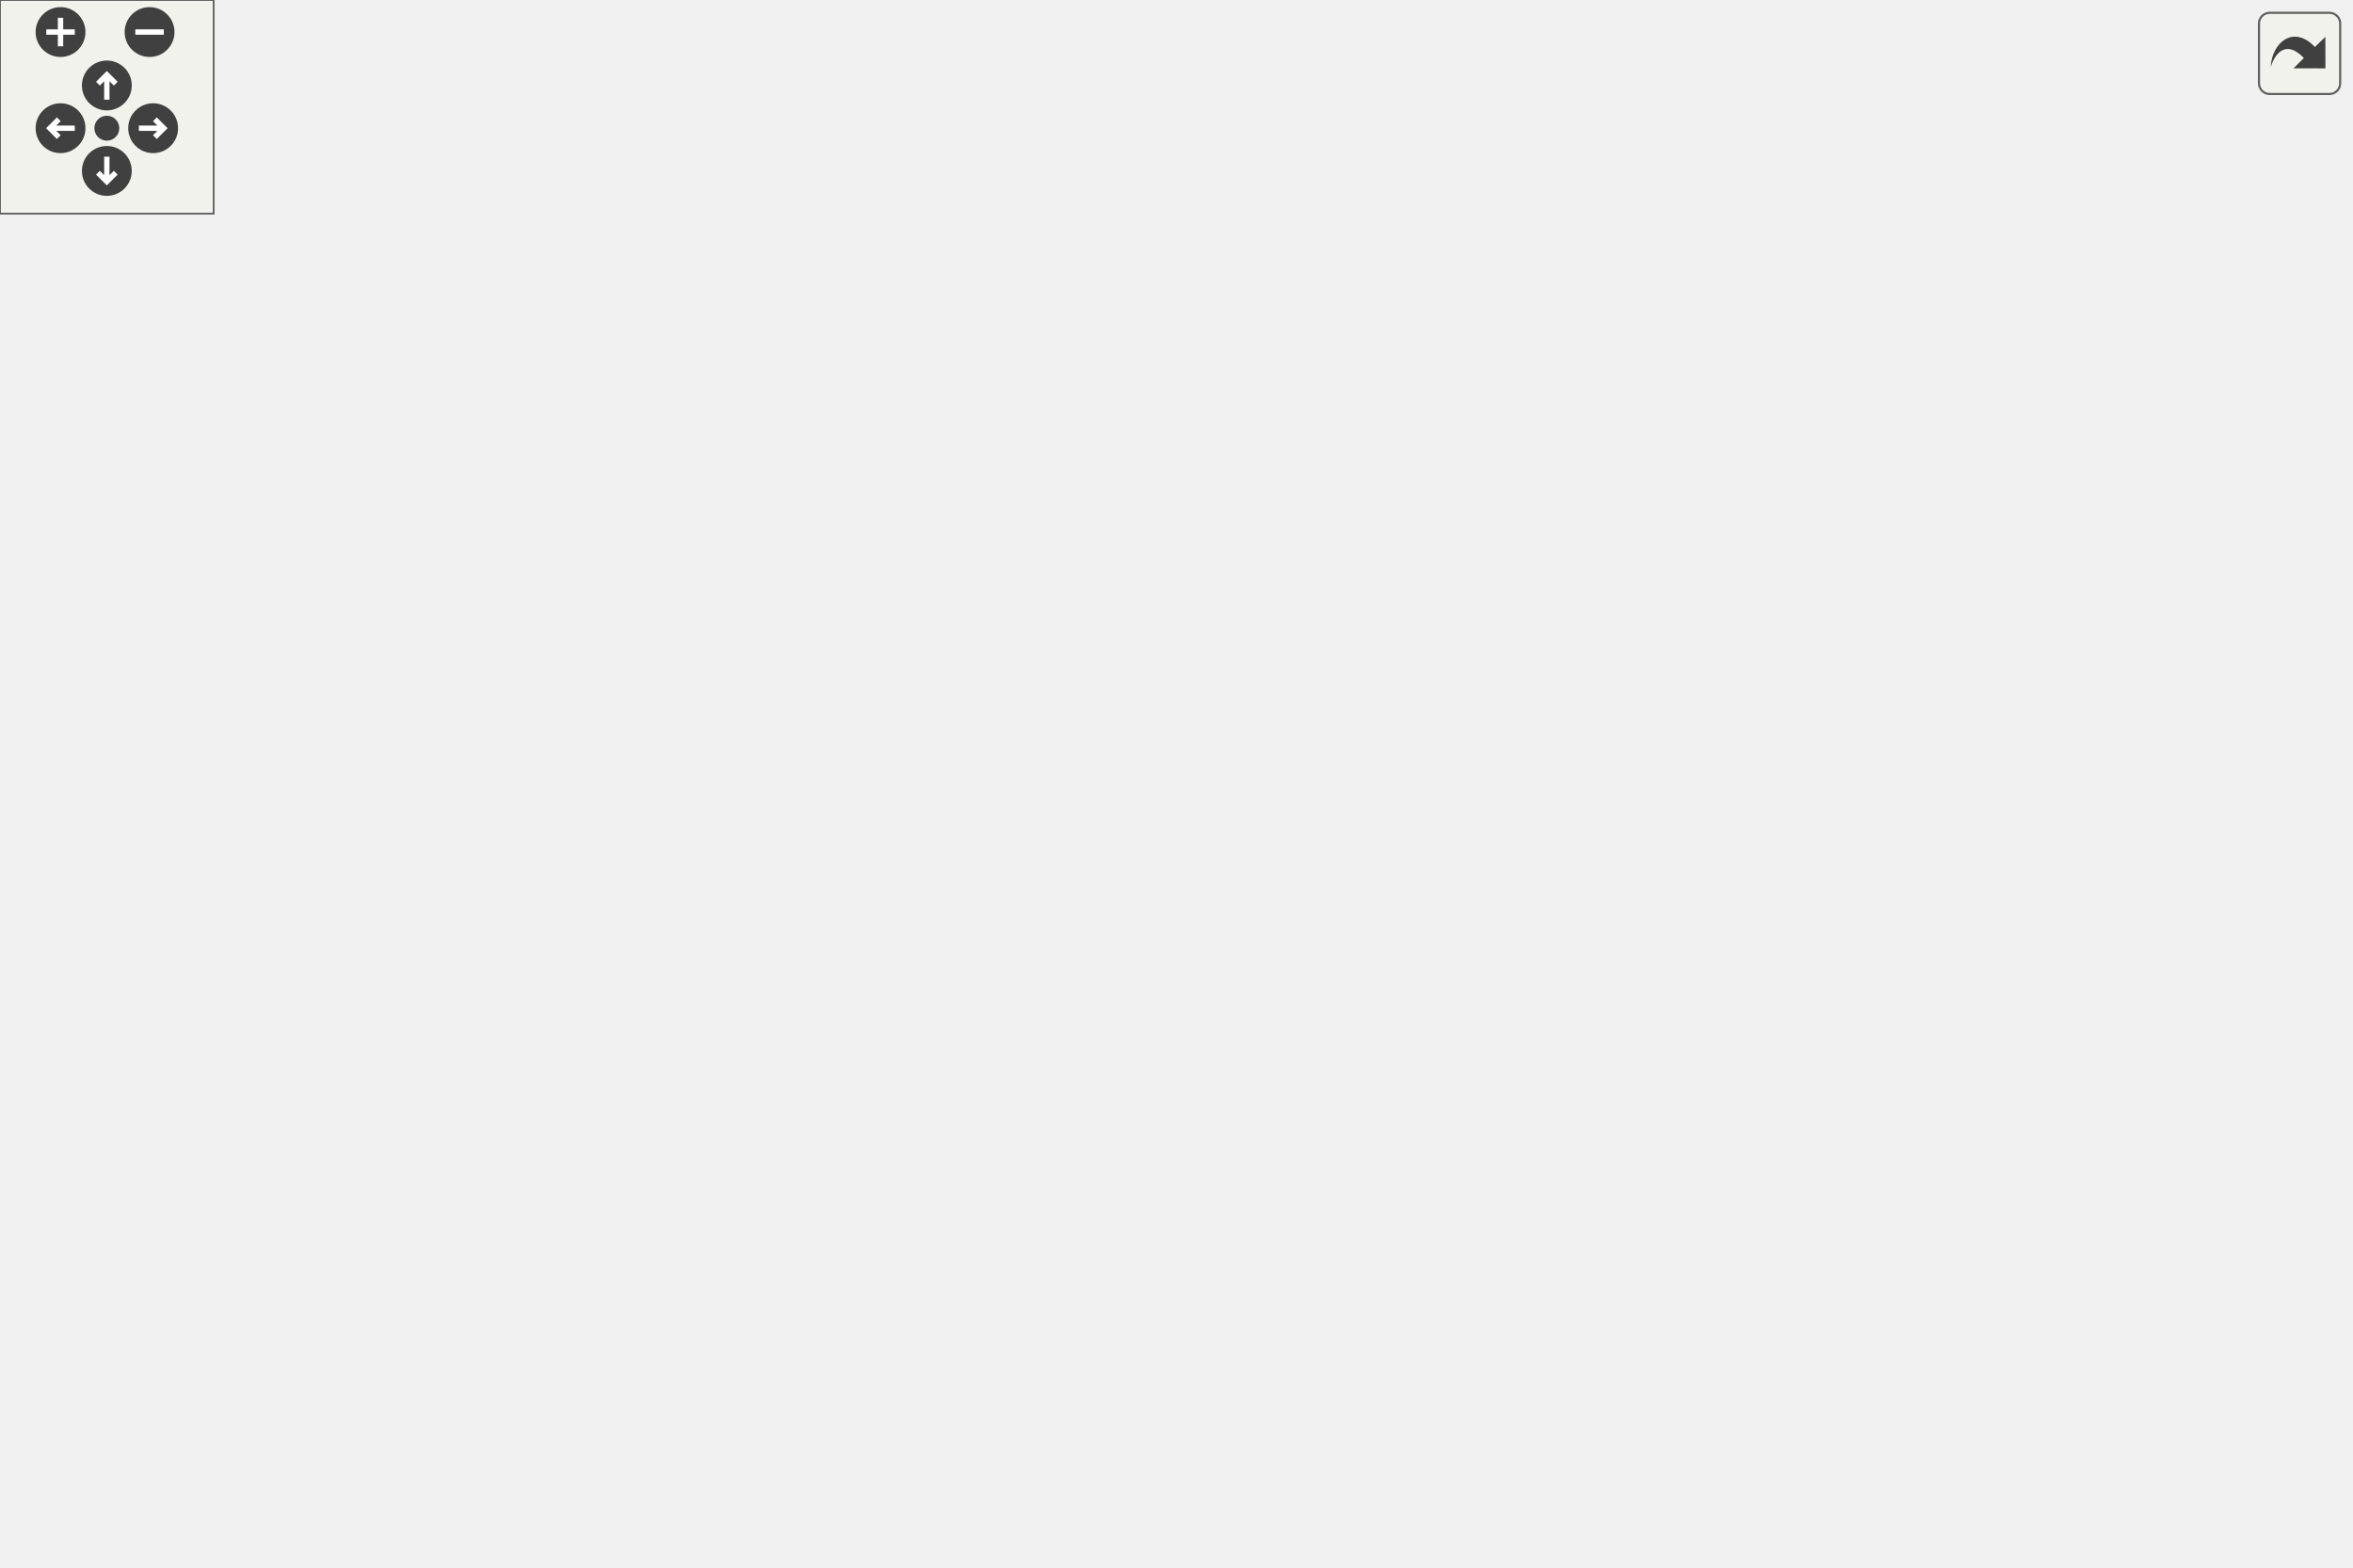
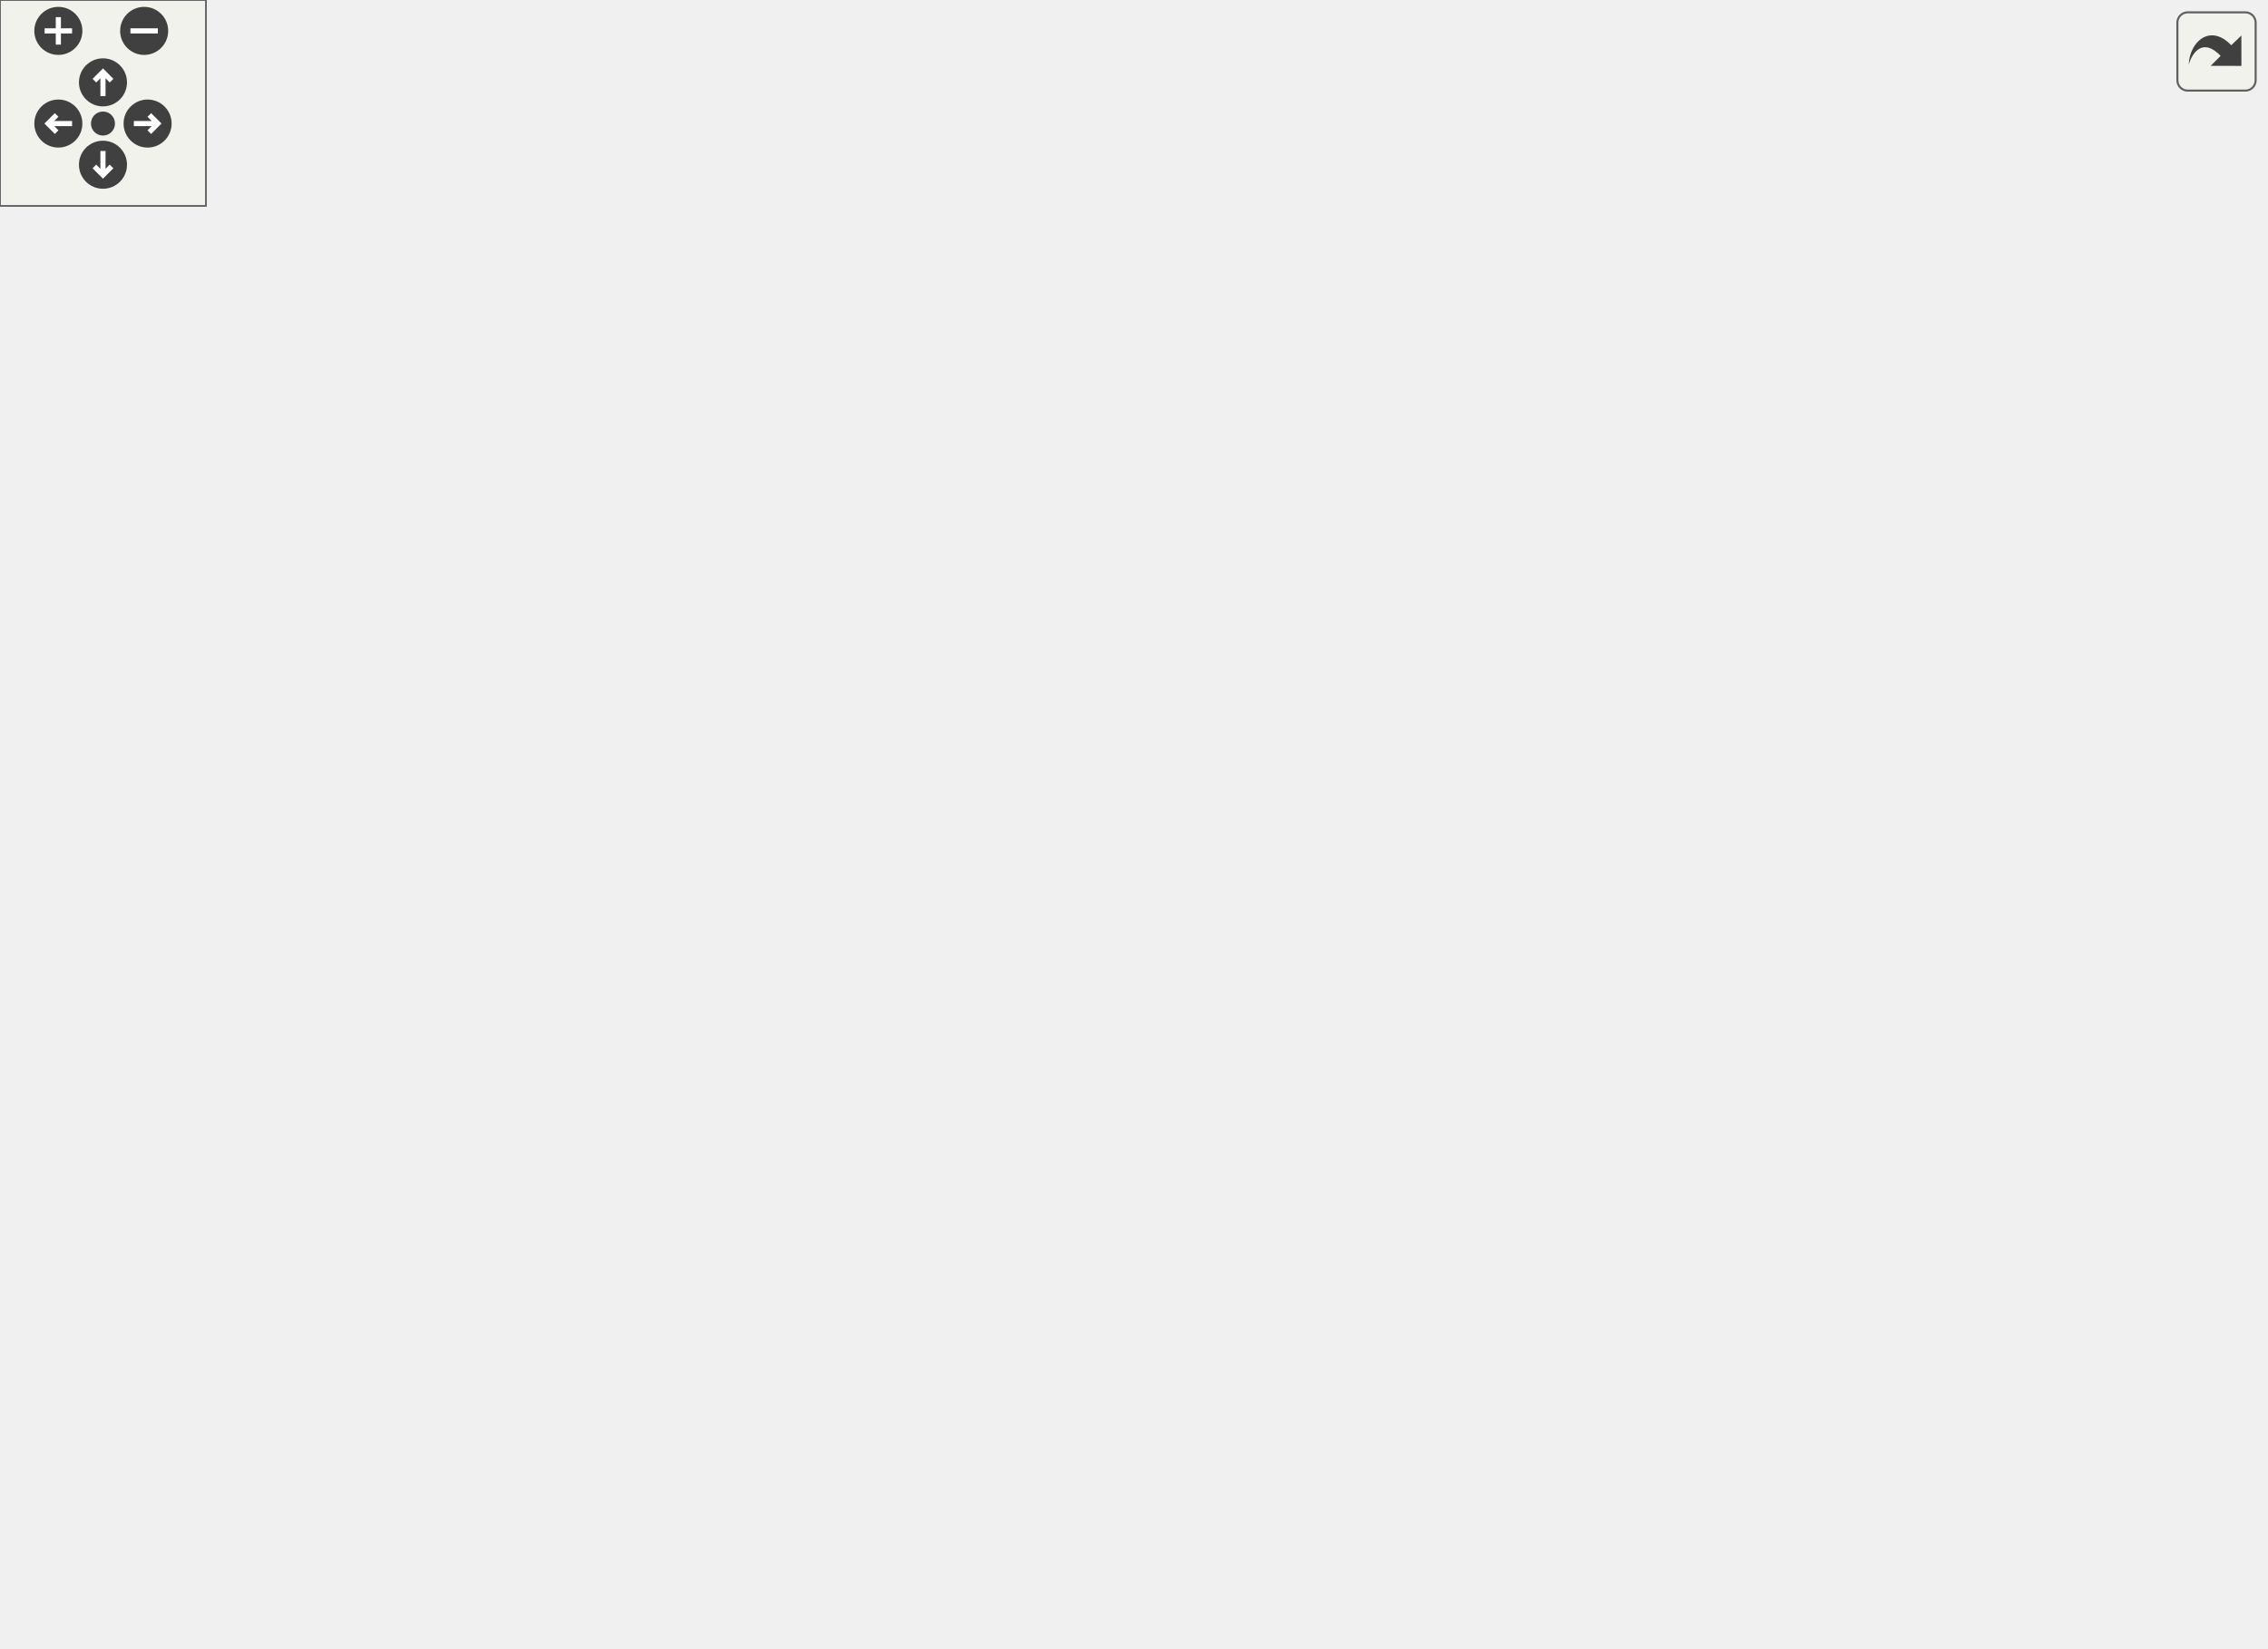
<svg xmlns="http://www.w3.org/2000/svg" xmlns:xlink="http://www.w3.org/1999/xlink" id="main" version="1.1" xml:space="preserve">
  <defs>
    <circle id="rim" cx="0" cy="0" r="7" />
    <circle id="rim2" cx="0" cy="0" r="3.5" />
    <g id="zoomPlus">
      <use xlink:href="#rim" fill="#404040">
        <set attributeName="fill" to="#808080" begin="zoomplus.mouseover" end="zoomplus.mouseout" />
      </use>
      <path d="M-4,0h8M0,-4v8" fill="none" stroke="white" stroke-width="1.5" pointer-events="none" />
    </g>
    <g id="zoomMin">
      <use xlink:href="#rim" fill="#404040">
        <set attributeName="fill" to="#808080" begin="zoomminus.mouseover" end="zoomminus.mouseout" />
      </use>
      <path d="M-4,0h8" fill="none" stroke="white" stroke-width="1.5" pointer-events="none" />
    </g>
    <g id="dirArrow">
      <path fill="none" stroke="white" stroke-width="1.5" d="M0,-3.0v7 M-2.5,-0.5L0,-3.0L2.5,-0.5" />
    </g>
    <g id="resetDef">
      <use xlink:href="#rim2" fill="#404040">
        <set attributeName="fill" to="#808080" begin="reset.mouseover" end="reset.mouseout" />
      </use>
    </g>
  </defs>
  <svg id="graph" class="graph">
    <g id="viewport">
      <g id="node1" class="node">
-         <polygon fill="#bfbfbf" stroke="black" points="0.5,-173 0.5,-207 119.5,-207 119.5,-173 0.5,-173" />
-         <text text-anchor="start" x="8.5" y="-194" font-family="FreeSans" font-size="10.00">Urho3D::HttpRequest</text>
-         <text text-anchor="middle" x="60" y="-181" font-family="FreeSans" font-size="10.00">::ThreadFunction</text>
+         <polygon fill="#bfbfbf" stroke="black" points="0.5,-193 0.5,-227 119.5,-227 119.5,-193 0.5,-193" />
+         <text text-anchor="start" x="8.5" y="-214" font-family="FreeSans" font-size="10.00">Urho3D::HttpRequest</text>
+         <text text-anchor="middle" x="60" y="-201" font-family="FreeSans" font-size="10.00">::ThreadFunction</text>
      </g>
      <g id="node3" class="node">
        <a xlink:href="class_urho3_d_1_1_string.html#a7cb1eb905c5e4b88d8d281455d8d0caf" target="_top" xlink:title="Return index to the first occurrence of a string, or NPOS if not found.">
-           <polygon fill="none" stroke="black" points="177.5,-358.5 177.5,-379.5 290.5,-379.5 290.5,-358.5 177.5,-358.5" />
-           <text text-anchor="middle" x="234" y="-366.5" font-family="FreeSans" font-size="10.00">Urho3D::String::Find</text>
+           <polygon fill="none" stroke="black" points="177.5,-398.5 177.5,-419.5 290.5,-419.5 290.5,-398.5 177.5,-398.5" />
+           <text text-anchor="middle" x="234" y="-406.5" font-family="FreeSans" font-size="10.00">Urho3D::String::Find</text>
        </a>
      </g>
      <g id="edge2" class="edge">
-         <path fill="none" stroke="midnightblue" d="M65.418,-207.147C76.703,-239.982 105.927,-311.773 156,-349 159.697,-351.749 163.735,-354.121 167.964,-356.168" />
-         <polygon fill="midnightblue" stroke="midnightblue" points="166.895,-359.515 177.471,-360.152 169.6,-353.059 166.895,-359.515" />
+         <path fill="none" stroke="midnightblue" d="M64.161,-227.039C73.81,-262.826 101.185,-346.038 156,-389 159.626,-391.842 163.611,-394.283 167.802,-396.381" />
+         <polygon fill="midnightblue" stroke="midnightblue" points="166.679,-399.708 177.248,-400.444 169.445,-393.277 166.679,-399.708" />
      </g>
      <g id="node5" class="node">
        <a xlink:href="class_urho3_d_1_1_string.html#ade8095f1798d6e1d4ed03d43d9919611" target="_top" xlink:title="Return a substring from position to end.">
-           <polygon fill="none" stroke="black" points="164,-318.5 164,-339.5 304,-339.5 304,-318.5 164,-318.5" />
-           <text text-anchor="middle" x="234" y="-326.5" font-family="FreeSans" font-size="10.00">Urho3D::String::Substring</text>
+           <polygon fill="none" stroke="black" points="164,-358.5 164,-379.5 304,-379.5 304,-358.5 164,-358.5" />
+           <text text-anchor="middle" x="234" y="-366.5" font-family="FreeSans" font-size="10.00">Urho3D::String::Substring</text>
        </a>
      </g>
      <g id="edge4" class="edge">
-         <path fill="none" stroke="midnightblue" d="M69,-207.101C83.642,-233.206 115.143,-282.726 156,-309 159.186,-311.049 162.571,-312.888 166.077,-314.539" />
-         <polygon fill="midnightblue" stroke="midnightblue" points="165.012,-317.886 175.59,-318.484 167.694,-311.42 165.012,-317.886" />
+         <path fill="none" stroke="midnightblue" d="M66.941,-227.067C79.871,-256.647 110.525,-317.306 156,-349 158.753,-350.918 161.675,-352.653 164.71,-354.221" />
+         <polygon fill="midnightblue" stroke="midnightblue" points="163.545,-357.535 174.101,-358.445 166.416,-351.151 163.545,-357.535" />
      </g>
      <g id="node14" class="node">
+         <a xlink:href="class_urho3_d_1_1_vector.html#a06762e9e70b9851f54a845555f28cd4b" target="_top" xlink:title="Return size of vector.">
+           <polygon fill="none" stroke="black" points="176,-318.5 176,-339.5 292,-339.5 292,-318.5 176,-318.5" />
+           <text text-anchor="middle" x="234" y="-326.5" font-family="FreeSans" font-size="10.00">Urho3D::Vector::Size</text>
+         </a>
+       </g>
+       <g id="edge14" class="edge">
+         <path fill="none" stroke="midnightblue" d="M71.868,-227.145C88.209,-249.428 119.764,-287.968 156,-309 159.673,-311.132 163.572,-313.039 167.592,-314.745" />
+         <polygon fill="midnightblue" stroke="midnightblue" points="166.552,-318.094 177.143,-318.373 169.037,-311.55 166.552,-318.094" />
+       </g>
+       <g id="node16" class="node">
        <a xlink:href="class_urho3_d_1_1_string.html#a11572e3c07f60de65ac5d0c1ca5b6ba3" target="_top" xlink:title="Return length.">
          <polygon fill="none" stroke="black" points="170.5,-278.5 170.5,-299.5 297.5,-299.5 297.5,-278.5 170.5,-278.5" />
          <text text-anchor="middle" x="234" y="-286.5" font-family="FreeSans" font-size="10.00">Urho3D::String::Length</text>
        </a>
      </g>
-       <g id="edge14" class="edge">
-         <path fill="none" stroke="midnightblue" d="M76.055,-207.067C93.915,-225.061 124.436,-252.975 156,-269 160.558,-271.314 165.404,-273.375 170.365,-275.208" />
-         <polygon fill="midnightblue" stroke="midnightblue" points="169.404,-278.577 179.998,-278.458 171.642,-271.945 169.404,-278.577" />
-       </g>
-       <g id="node16" class="node">
+       <g id="edge16" class="edge">
+         <path fill="none" stroke="midnightblue" d="M83.377,-227.143C102.178,-240.228 129.705,-257.85 156,-269 161.743,-271.435 167.855,-273.629 174.031,-275.592" />
+         <polygon fill="midnightblue" stroke="midnightblue" points="173.163,-278.986 183.747,-278.488 175.163,-272.277 173.163,-278.986" />
+       </g>
+       <g id="node18" class="node">
        <a xlink:href="class_urho3_d_1_1_string.html#a69ac7aadaa628fc05fc96abde992fcdc" target="_top" xlink:title="Return whether the string is empty.">
          <polygon fill="none" stroke="black" points="171.5,-238.5 171.5,-259.5 296.5,-259.5 296.5,-238.5 171.5,-238.5" />
          <text text-anchor="middle" x="234" y="-246.5" font-family="FreeSans" font-size="10.00">Urho3D::String::Empty</text>
        </a>
      </g>
-       <g id="edge16" class="edge">
-         <path fill="none" stroke="midnightblue" d="M107.266,-207.059C122.76,-212.566 140.084,-218.632 156,-224 167.151,-227.761 179.244,-231.703 190.504,-235.316" />
-         <polygon fill="midnightblue" stroke="midnightblue" points="189.55,-238.685 200.141,-238.393 191.68,-232.017 189.55,-238.685" />
-       </g>
-       <g id="node18" class="node">
+       <g id="edge18" class="edge">
+         <path fill="none" stroke="midnightblue" d="M119.881,-223.422C138.378,-227.567 158.691,-232.12 176.989,-236.222" />
+         <polygon fill="midnightblue" stroke="midnightblue" points="176.399,-239.676 186.922,-238.448 177.93,-232.846 176.399,-239.676" />
+       </g>
+       <g id="node20" class="node">
        <a xlink:href="class_urho3_d_1_1_string.html#a6b405eba451da6c0f216a8649adf79aa" target="_top" xlink:title="Return the C string.">
          <polygon fill="none" stroke="black" points="348.5,-180.5 348.5,-201.5 477.5,-201.5 477.5,-180.5 348.5,-180.5" />
          <text text-anchor="middle" x="413" y="-188.5" font-family="FreeSans" font-size="10.00">Urho3D::String::CString</text>
        </a>
      </g>
-       <g id="edge18" class="edge">
-         <path fill="none" stroke="midnightblue" d="M119.659,-190.718C131.69,-190.835 144.25,-190.939 156,-191 217.384,-191.32 287.016,-191.296 338.302,-191.205" />
-         <polygon fill="midnightblue" stroke="midnightblue" points="338.314,-194.705 348.307,-191.186 338.3,-187.705 338.314,-194.705" />
-       </g>
-       <g id="node20" class="node">
+       <g id="edge20" class="edge">
+         <path fill="none" stroke="midnightblue" d="M119.882,-206.777C180.097,-203.536 273.092,-198.53 338.142,-195.029" />
+         <polygon fill="midnightblue" stroke="midnightblue" points="338.536,-198.513 348.333,-194.481 338.159,-191.523 338.536,-198.513" />
+       </g>
+       <g id="node22" class="node">
        <a xlink:href="class_urho3_d_1_1_string.html#a30d9382c1a0c355253038fb976bbaba5" target="_top" xlink:title="Return comparison result with a string.">
          <polygon fill="none" stroke="black" points="165,-160.5 165,-181.5 303,-181.5 303,-160.5 165,-160.5" />
          <text text-anchor="middle" x="234" y="-168.5" font-family="FreeSans" font-size="10.00">Urho3D::String::Compare</text>
        </a>
      </g>
-       <g id="edge20" class="edge">
-         <path fill="none" stroke="midnightblue" d="M119.881,-183.461C131.058,-182.241 142.898,-180.948 154.556,-179.675" />
-         <polygon fill="midnightblue" stroke="midnightblue" points="155.172,-183.129 164.733,-178.564 154.412,-176.17 155.172,-183.129" />
-       </g>
-       <g id="node23" class="node">
+       <g id="edge22" class="edge">
+         <path fill="none" stroke="midnightblue" d="M119.881,-196.578C138.378,-192.433 158.691,-187.88 176.989,-183.778" />
+         <polygon fill="midnightblue" stroke="midnightblue" points="177.93,-187.154 186.922,-181.552 176.399,-180.324 177.93,-187.154" />
+       </g>
+       <g id="node25" class="node">
        <a xlink:href="class_urho3_d_1_1_shared_array_ptr.html#ac0a9f7d0728fa3ba9be5889f44f7ac46" target="_top" xlink:title="Return the raw pointer.">
          <polygon fill="none" stroke="black" points="156,-120.5 156,-141.5 312,-141.5 312,-120.5 156,-120.5" />
          <text text-anchor="middle" x="234" y="-128.5" font-family="FreeSans" font-size="10.00">Urho3D::SharedArrayPtr::Get</text>
        </a>
      </g>
-       <g id="edge24" class="edge">
-         <path fill="none" stroke="midnightblue" d="M98.79,-172.851C116.098,-165.562 136.865,-157.308 156,-151 163.375,-148.569 171.222,-146.251 178.988,-144.112" />
-         <polygon fill="midnightblue" stroke="midnightblue" points="179.986,-147.468 188.742,-141.503 178.177,-140.706 179.986,-147.468" />
-       </g>
-       <g id="node25" class="node">
+       <g id="edge26" class="edge">
+         <path fill="none" stroke="midnightblue" d="M83.377,-192.857C102.178,-179.772 129.705,-162.15 156,-151 161.743,-148.565 167.855,-146.371 174.031,-144.408" />
+         <polygon fill="midnightblue" stroke="midnightblue" points="175.163,-147.723 183.747,-141.512 173.163,-141.014 175.163,-147.723" />
+       </g>
+       <g id="node27" class="node">
        <a xlink:href="class_urho3_d_1_1_mutex.html#af074ebf663200871fcff04759948f69d" target="_top" xlink:title="Acquire the mutex. Block if already acquired.">
          <polygon fill="none" stroke="black" points="168.5,-80.5 168.5,-101.5 299.5,-101.5 299.5,-80.5 168.5,-80.5" />
          <text text-anchor="middle" x="234" y="-88.5" font-family="FreeSans" font-size="10.00">Urho3D::Mutex::Acquire</text>
        </a>
      </g>
-       <g id="edge26" class="edge">
-         <path fill="none" stroke="midnightblue" d="M76.055,-172.933C93.915,-154.939 124.436,-127.025 156,-111 160.558,-108.686 165.404,-106.625 170.365,-104.792" />
-         <polygon fill="midnightblue" stroke="midnightblue" points="171.642,-108.055 179.998,-101.542 169.404,-101.423 171.642,-108.055" />
-       </g>
-       <g id="node27" class="node">
+       <g id="edge28" class="edge">
+         <path fill="none" stroke="midnightblue" d="M71.868,-192.855C88.209,-170.572 119.764,-132.032 156,-111 159.673,-108.868 163.572,-106.961 167.592,-105.255" />
+         <polygon fill="midnightblue" stroke="midnightblue" points="169.037,-108.45 177.143,-101.627 166.552,-101.906 169.037,-108.45" />
+       </g>
+       <g id="node29" class="node">
        <a xlink:href="class_urho3_d_1_1_mutex.html#a152ccfbd074546b9aab23c0ad6ba254e" target="_top" xlink:title="Release the mutex.">
          <polygon fill="none" stroke="black" points="168.5,-40.5 168.5,-61.5 299.5,-61.5 299.5,-40.5 168.5,-40.5" />
          <text text-anchor="middle" x="234" y="-48.5" font-family="FreeSans" font-size="10.00">Urho3D::Mutex::Release</text>
        </a>
      </g>
-       <g id="edge28" class="edge">
-         <path fill="none" stroke="midnightblue" d="M69,-172.899C83.642,-146.794 115.143,-97.274 156,-71 159.186,-68.951 162.571,-67.112 166.077,-65.461" />
-         <polygon fill="midnightblue" stroke="midnightblue" points="167.694,-68.58 175.59,-61.516 165.012,-62.114 167.694,-68.58" />
-       </g>
-       <g id="node29" class="node">
+       <g id="edge30" class="edge">
+         <path fill="none" stroke="midnightblue" d="M66.941,-192.933C79.871,-163.353 110.525,-102.694 156,-71 158.753,-69.082 161.675,-67.347 164.71,-65.779" />
+         <polygon fill="midnightblue" stroke="midnightblue" points="166.416,-68.849 174.101,-61.556 163.545,-62.465 166.416,-68.849" />
+       </g>
+       <g id="node31" class="node">
        <a xlink:href="class_urho3_d_1_1_time.html#af23f046cbb890e86fcfc9ee1e63f6935" target="_top" xlink:title="Sleep for a number of milliseconds.">
          <polygon fill="none" stroke="black" points="176,-0.5 176,-21.5 292,-21.5 292,-0.5 176,-0.5" />
          <text text-anchor="middle" x="234" y="-8.5" font-family="FreeSans" font-size="10.00">Urho3D::Time::Sleep</text>
        </a>
      </g>
-       <g id="edge30" class="edge">
-         <path fill="none" stroke="midnightblue" d="M65.418,-172.853C76.703,-140.018 105.927,-68.227 156,-31 159.252,-28.582 162.767,-26.456 166.444,-24.586" />
-         <polygon fill="midnightblue" stroke="midnightblue" points="168.117,-27.674 175.862,-20.444 165.299,-21.266 168.117,-27.674" />
+       <g id="edge32" class="edge">
+         <path fill="none" stroke="midnightblue" d="M64.161,-192.961C73.81,-157.174 101.185,-73.962 156,-31 159.189,-28.5 162.656,-26.311 166.297,-24.392" />
+         <polygon fill="midnightblue" stroke="midnightblue" points="167.978,-27.473 175.646,-20.161 165.092,-21.096 167.978,-27.473" />
      </g>
      <g id="node7" class="node">
        <a xlink:href="class_urho3_d_1_1_string.html#aed2d8d23da6f2403c7aaa20082036f88" target="_top" xlink:title="Resize the string.">
-           <polygon fill="none" stroke="black" points="351,-357.5 351,-378.5 475,-378.5 475,-357.5 351,-357.5" />
-           <text text-anchor="middle" x="413" y="-365.5" font-family="FreeSans" font-size="10.00">Urho3D::String::Resize</text>
+           <polygon fill="none" stroke="black" points="351,-397.5 351,-418.5 475,-418.5 475,-397.5 351,-397.5" />
+           <text text-anchor="middle" x="413" y="-405.5" font-family="FreeSans" font-size="10.00">Urho3D::String::Resize</text>
        </a>
      </g>
      <g id="edge6" class="edge">
-         <path fill="none" stroke="midnightblue" d="M282.44,-339.554C304.727,-344.41 331.35,-350.21 354.725,-355.303" />
-         <polygon fill="midnightblue" stroke="midnightblue" points="354.005,-358.728 364.521,-357.438 355.496,-351.889 354.005,-358.728" />
+         <path fill="none" stroke="midnightblue" d="M282.44,-379.554C304.727,-384.41 331.35,-390.21 354.725,-395.303" />
+         <polygon fill="midnightblue" stroke="midnightblue" points="354.005,-398.728 364.521,-397.438 355.496,-391.889 354.005,-398.728" />
      </g>
      <g id="node9" class="node">
        <a xlink:href="class_urho3_d_1_1_string.html#a953822d6a39e507861ee02a24bb7996e" target="_top" xlink:title="Copy chars from one buffer to another.">
-           <polygon fill="none" stroke="black" points="514,-337.5 514,-358.5 660,-358.5 660,-337.5 514,-337.5" />
-           <text text-anchor="middle" x="587" y="-345.5" font-family="FreeSans" font-size="10.00">Urho3D::String::CopyChars</text>
+           <polygon fill="none" stroke="black" points="514,-377.5 514,-398.5 660,-398.5 660,-377.5 514,-377.5" />
+           <text text-anchor="middle" x="587" y="-385.5" font-family="FreeSans" font-size="10.00">Urho3D::String::CopyChars</text>
        </a>
      </g>
      <g id="edge10" class="edge">
-         <path fill="none" stroke="midnightblue" d="M304.163,-332.777C361.565,-335.866 442.888,-340.243 503.61,-343.512" />
-         <polygon fill="midnightblue" stroke="midnightblue" points="503.76,-347.025 513.933,-344.067 504.136,-340.035 503.76,-347.025" />
+         <path fill="none" stroke="midnightblue" d="M304.163,-372.777C361.565,-375.866 442.888,-380.243 503.61,-383.512" />
+         <polygon fill="midnightblue" stroke="midnightblue" points="503.76,-387.025 513.933,-384.067 504.136,-380.035 503.76,-387.025" />
      </g>
      <g id="node12" class="node">
        <a xlink:href="class_urho3_d_1_1_string.html#a6cbd21dcf8801df80b76acebc4dbbdd3" target="_top" xlink:title="Construct empty.">
-           <polygon fill="none" stroke="black" points="352,-279.5 352,-300.5 474,-300.5 474,-279.5 352,-279.5" />
-           <text text-anchor="middle" x="413" y="-287.5" font-family="FreeSans" font-size="10.00">Urho3D::String::String</text>
+           <polygon fill="none" stroke="black" points="352,-319.5 352,-340.5 474,-340.5 474,-319.5 352,-319.5" />
+           <text text-anchor="middle" x="413" y="-327.5" font-family="FreeSans" font-size="10.00">Urho3D::String::String</text>
        </a>
      </g>
      <g id="edge12" class="edge">
-         <path fill="none" stroke="midnightblue" d="M282.44,-318.446C304.727,-313.59 331.35,-307.79 354.725,-302.697" />
-         <polygon fill="midnightblue" stroke="midnightblue" points="355.496,-306.111 364.521,-300.562 354.005,-299.272 355.496,-306.111" />
+         <path fill="none" stroke="midnightblue" d="M282.44,-358.446C304.727,-353.59 331.35,-347.79 354.725,-342.697" />
+         <polygon fill="midnightblue" stroke="midnightblue" points="355.496,-346.111 364.521,-340.562 354.005,-339.272 355.496,-346.111" />
      </g>
      <g id="edge8" class="edge">
-         <path fill="none" stroke="midnightblue" d="M475.327,-360.836C484.59,-359.771 494.261,-358.66 503.869,-357.555" />
-         <polygon fill="midnightblue" stroke="midnightblue" points="504.304,-361.028 513.839,-356.409 503.504,-354.074 504.304,-361.028" />
-       </g>
-       <g id="edge22" class="edge">
+         <path fill="none" stroke="midnightblue" d="M475.327,-400.836C484.59,-399.771 494.261,-398.66 503.869,-397.555" />
+         <polygon fill="midnightblue" stroke="midnightblue" points="504.304,-401.028 513.839,-396.409 503.504,-394.074 504.304,-401.028" />
+       </g>
+       <g id="edge24" class="edge">
        <path fill="none" stroke="midnightblue" d="M303.206,-178.733C314.696,-180.016 326.657,-181.353 338.276,-182.651" />
        <polygon fill="midnightblue" stroke="midnightblue" points="338.051,-186.148 348.378,-183.78 338.828,-179.191 338.051,-186.148" />
      </g>
    </g>
  </svg>
  <g id="navigator" transform="translate(0 0)" fill="#404254">
    <rect fill="#f2f5e9" fill-opacity="0.5" stroke="#606060" stroke-width=".5" x="0" y="0" width="60" height="60" />
    <use id="zoomplus" xlink:href="#zoomPlus" x="17" y="9" />
    <use id="zoomminus" xlink:href="#zoomMin" x="42" y="9" />
    <use id="reset" xlink:href="#resetDef" x="30" y="36" />
    <g id="arrowUp" xlink:href="#dirArrow" transform="translate(30 24)">
      <use xlink:href="#rim" fill="#404040">
        <set attributeName="fill" to="#808080" begin="arrowUp.mouseover" end="arrowUp.mouseout" />
      </use>
      <path fill="none" stroke="white" stroke-width="1.5" d="M0,-3.0v7 M-2.5,-0.5L0,-3.0L2.5,-0.5" />
    </g>
    <g id="arrowRight" xlink:href="#dirArrow" transform="rotate(90) translate(36 -43)">
      <use xlink:href="#rim" fill="#404040">
        <set attributeName="fill" to="#808080" begin="arrowRight.mouseover" end="arrowRight.mouseout" />
      </use>
      <path fill="none" stroke="white" stroke-width="1.5" d="M0,-3.0v7 M-2.5,-0.5L0,-3.0L2.5,-0.5" />
    </g>
    <g id="arrowDown" xlink:href="#dirArrow" transform="rotate(180) translate(-30 -48)">
      <use xlink:href="#rim" fill="#404040">
        <set attributeName="fill" to="#808080" begin="arrowDown.mouseover" end="arrowDown.mouseout" />
      </use>
      <path fill="none" stroke="white" stroke-width="1.5" d="M0,-3.0v7 M-2.5,-0.5L0,-3.0L2.5,-0.5" />
    </g>
    <g id="arrowLeft" xlink:href="#dirArrow" transform="rotate(270) translate(-36 17)">
      <use xlink:href="#rim" fill="#404040">
        <set attributeName="fill" to="#808080" begin="arrowLeft.mouseover" end="arrowLeft.mouseout" />
      </use>
      <path fill="none" stroke="white" stroke-width="1.5" d="M0,-3.0v7 M-2.5,-0.5L0,-3.0L2.5,-0.5" />
    </g>
  </g>
  <svg viewBox="0 0 15 15" width="100%" height="30px" preserveAspectRatio="xMaxYMin meet">
    <g id="arrow_out" transform="scale(0.3 0.3)">
      <a xlink:href="class_urho3_d_1_1_http_request_a119d79e4e4dfb87db35fc9d5d4be762b_cgraph_org.svg" target="_base">
        <rect id="button" ry="5" rx="5" y="6" x="6" height="38" width="38" fill="#f2f5e9" fill-opacity="0.5" stroke="#606060" stroke-width="1.0" />
        <path id="arrow" d="M 11.5,31.437 C 11.94,20.098 22.043,11.323 32.159,21.979 L 37.069,17.246 C 37.069,17.246 37.088,32 37.088,32 L 22.16,31.978 C 22.16,31.978 26.998,27.14 26.998,27.14 C 18.529,18.264 13.292,25.23 11.5,31.437 z" style="fill:#404040;" />
      </a>
    </g>
  </svg>
</svg>
